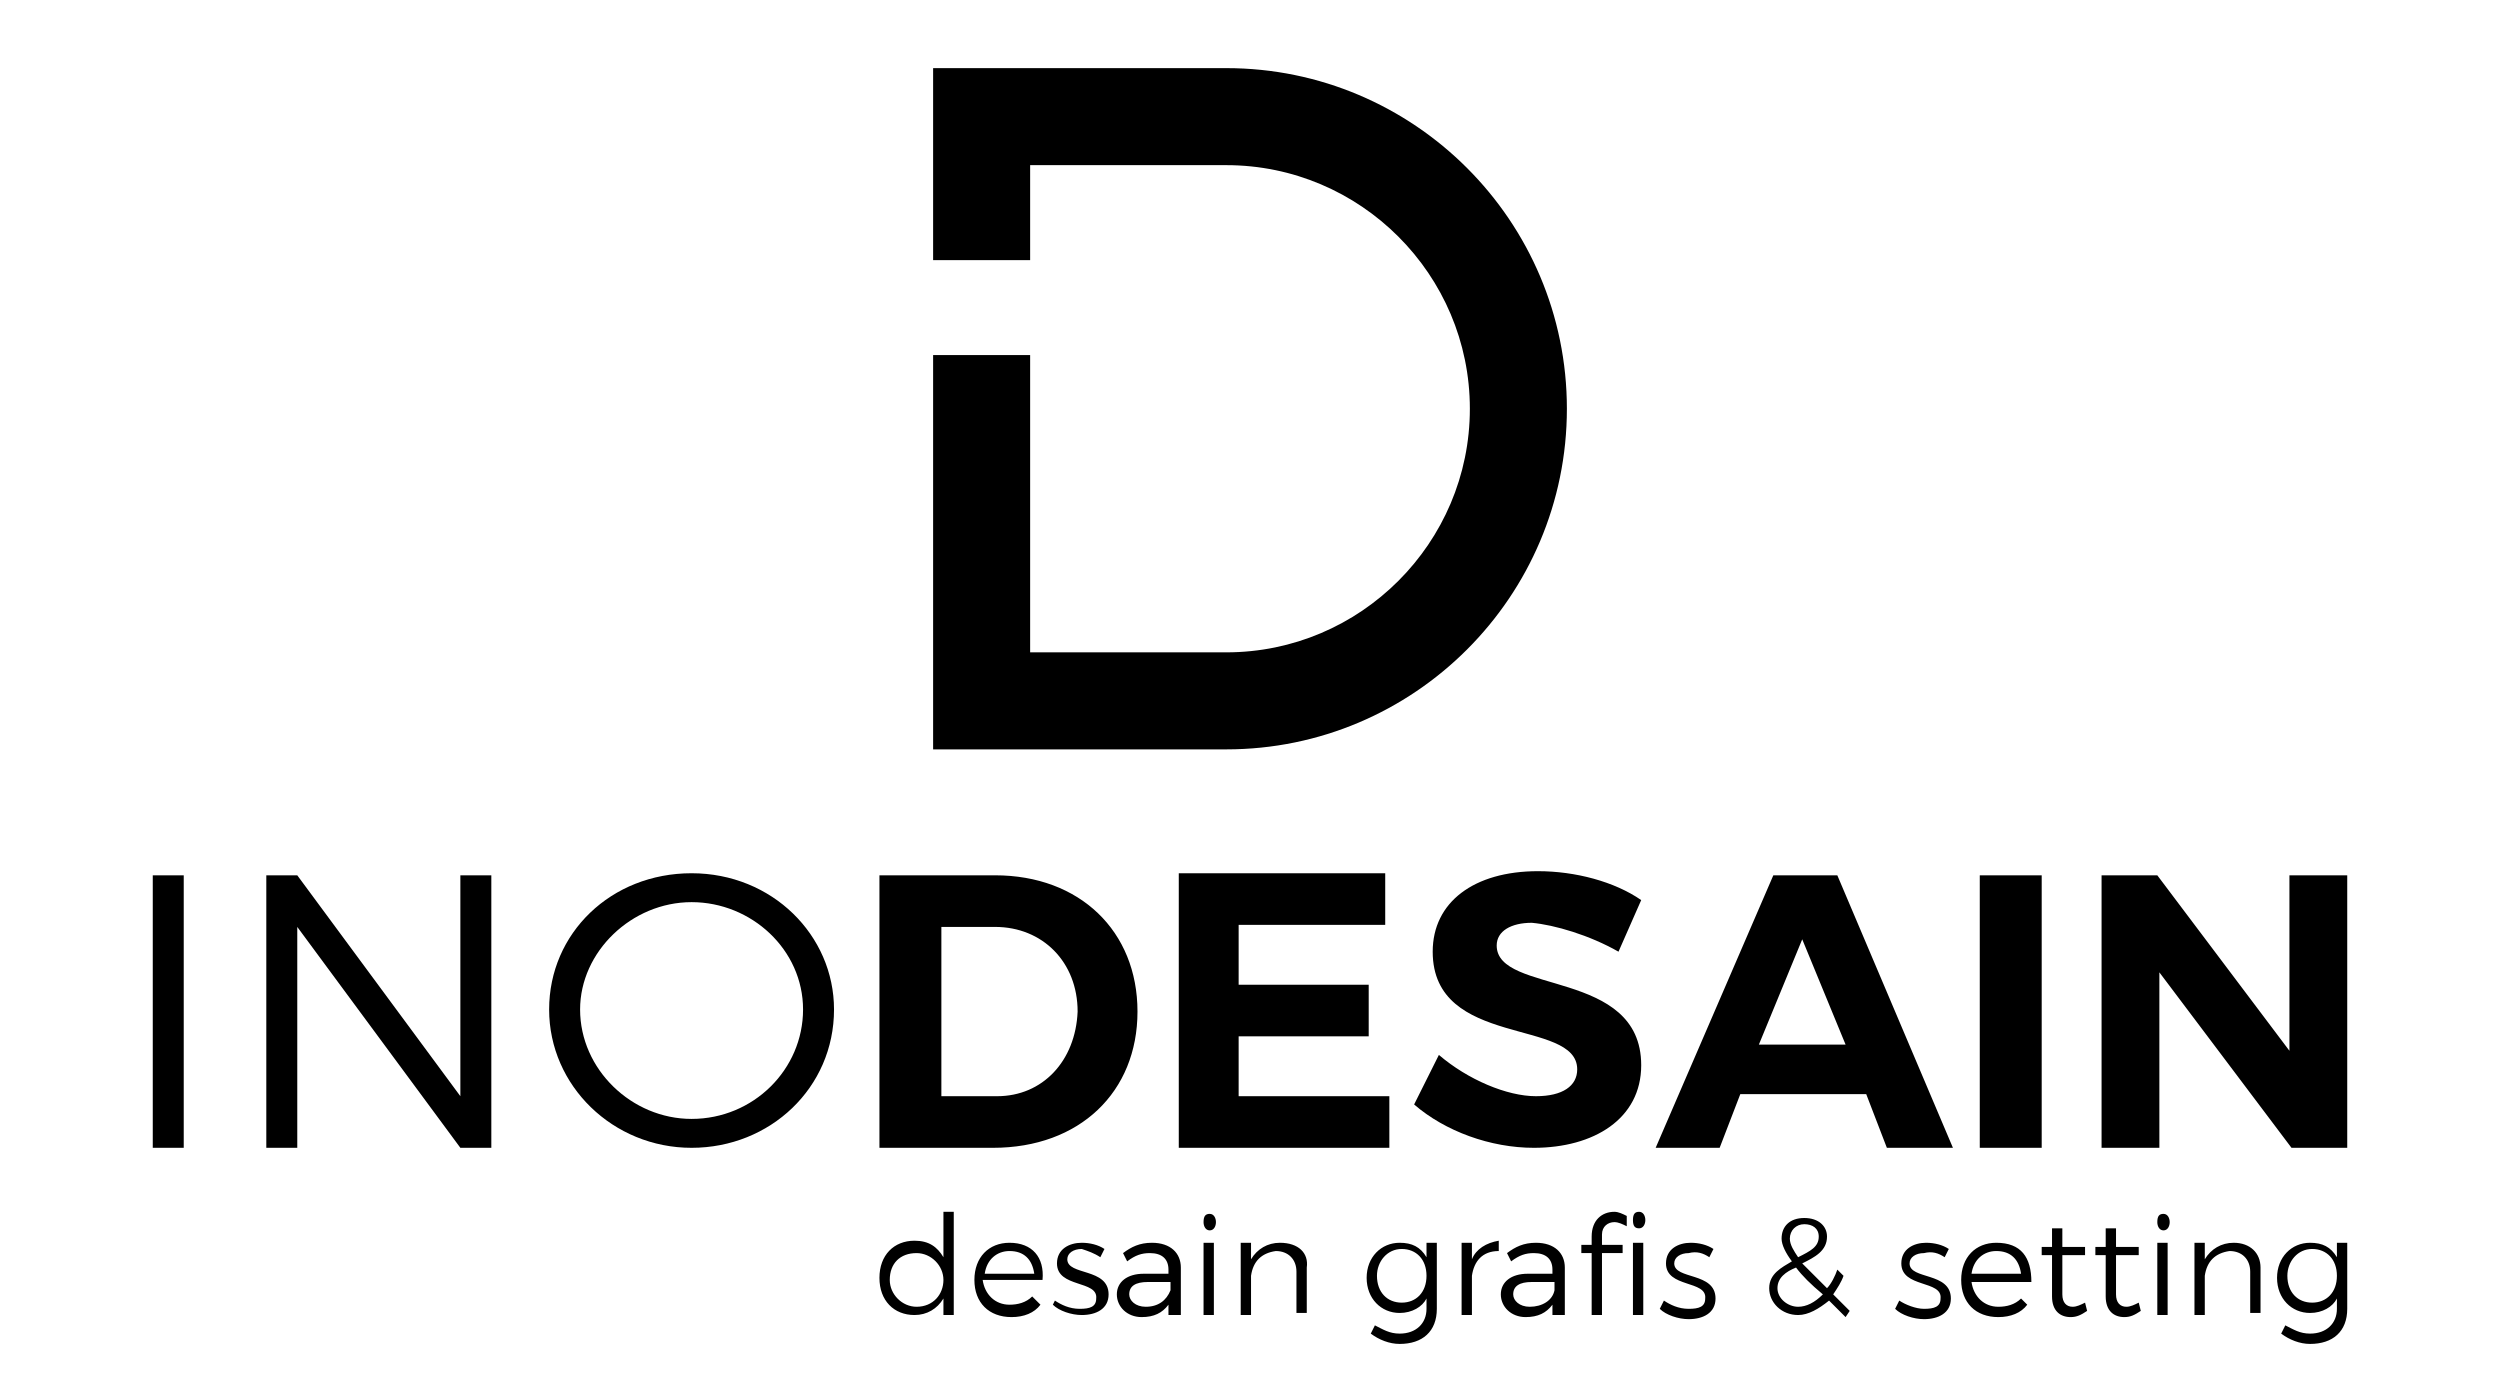
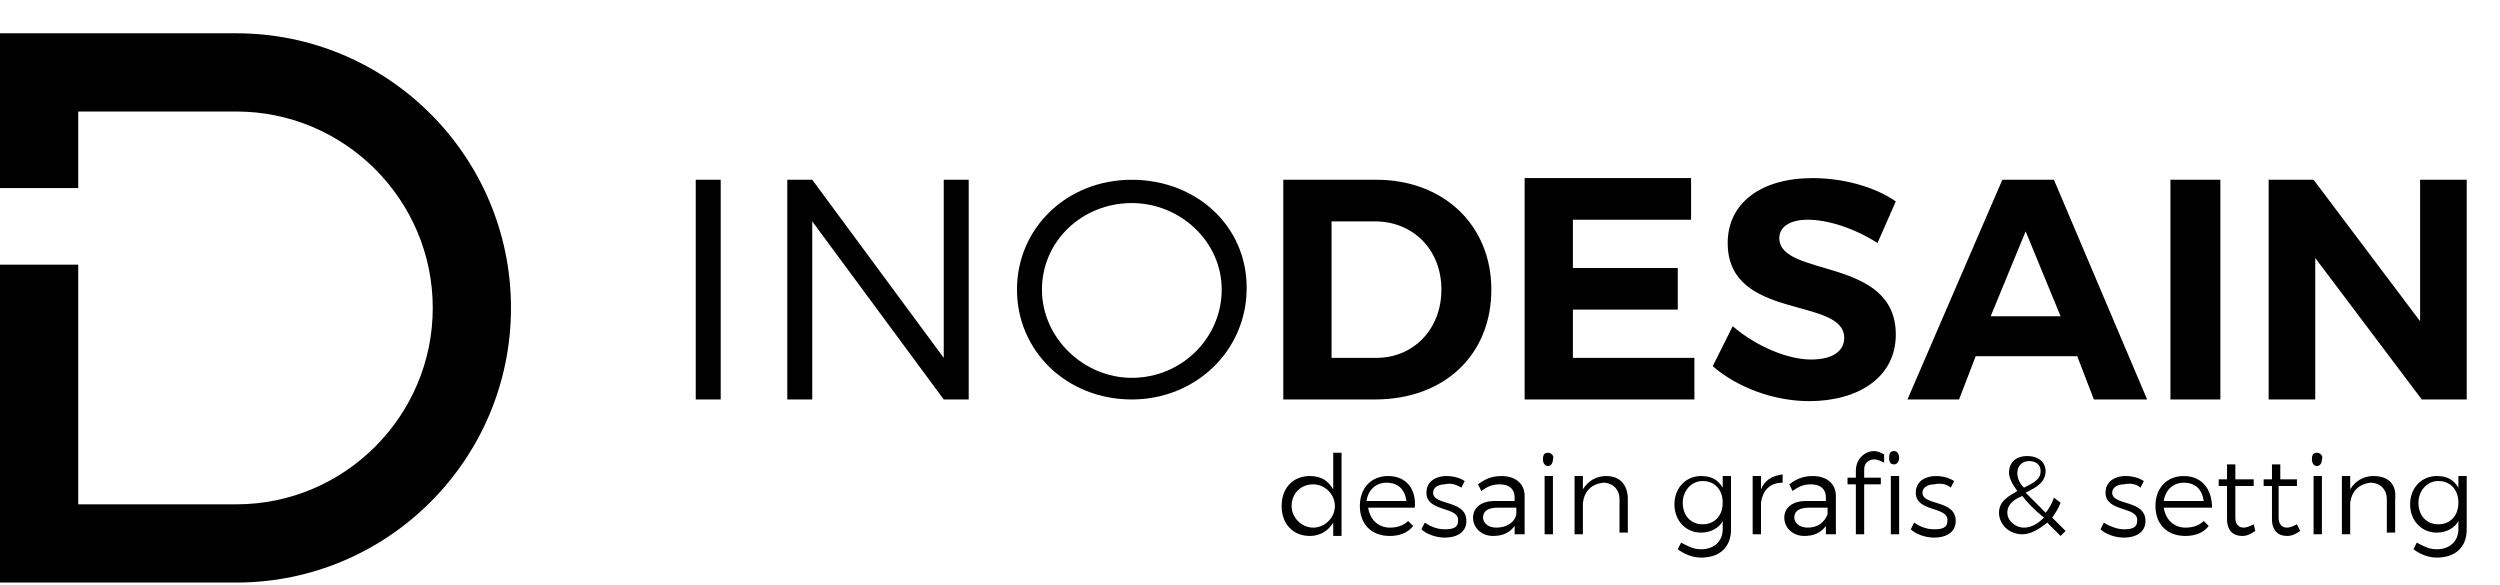
- <svg xmlns="http://www.w3.org/2000/svg" version="1.1" id="Layer_1" x="0px" y="0px" viewBox="0 0 121.1 66.7" enable-background="new 0 0 121.1 66.7" xml:space="preserve">
-   <g>
-     <path d="M112,63.1c-0.7,0-1.2-0.5-1.2-1.3c0-0.7,0.5-1.3,1.2-1.3c0.7,0,1.2,0.5,1.2,1.3C113.2,62.6,112.7,63.1,112,63.1    M113.2,60.2v0.7c-0.3-0.5-0.7-0.7-1.3-0.7c-0.9,0-1.6,0.7-1.6,1.7c0,1,0.7,1.7,1.6,1.7c0.6,0,1.1-0.3,1.3-0.7v0.5   c0,0.7-0.5,1.2-1.3,1.2c-0.5,0-0.8-0.2-1.2-0.4l-0.2,0.4c0.4,0.3,0.9,0.5,1.4,0.5c1.1,0,1.8-0.6,1.8-1.7v-3.2H113.2z M108.2,60.2   c-0.6,0-1.1,0.3-1.4,0.8v-0.8h-0.5v3.5h0.5v-1.9c0.1-0.7,0.5-1.1,1.2-1.2c0.6,0,1,0.4,1,1v2h0.5v-2.2   C109.5,60.7,109,60.2,108.2,60.2z M104.5,60.2v3.5h0.5v-3.5H104.5z M104.8,58.8c-0.2,0-0.3,0.1-0.3,0.4c0,0.2,0.1,0.4,0.3,0.4   c0.2,0,0.3-0.2,0.3-0.4C105.1,59,105,58.8,104.8,58.8z M103.6,63.1c-0.2,0.1-0.4,0.2-0.6,0.2c-0.3,0-0.5-0.2-0.5-0.6v-1.9h1.1v-0.4   h-1.1v-0.9H102v0.9h-0.5v0.4h0.5v2c0,0.7,0.4,1,0.9,1c0.3,0,0.5-0.1,0.8-0.3L103.6,63.1z M101,63.1c-0.2,0.1-0.4,0.2-0.6,0.2   c-0.3,0-0.5-0.2-0.5-0.6v-1.9h1.1v-0.4h-1.1v-0.9h-0.5v0.9h-0.5v0.4h0.5v2c0,0.7,0.4,1,0.9,1c0.3,0,0.5-0.1,0.8-0.3L101,63.1z    M95.5,61.7c0.1-0.7,0.6-1.1,1.2-1.1c0.7,0,1.1,0.4,1.2,1.1H95.5z M96.7,60.2c-1,0-1.7,0.7-1.7,1.8s0.7,1.8,1.8,1.8   c0.6,0,1.1-0.2,1.4-0.6l-0.3-0.3c-0.3,0.3-0.7,0.4-1.1,0.4c-0.7,0-1.2-0.5-1.3-1.2h2.9C98.4,60.9,97.9,60.2,96.7,60.2z M94.2,60.9   l0.2-0.4c-0.3-0.2-0.7-0.3-1.1-0.3c-0.6,0-1.2,0.3-1.2,1c0,1.2,2,0.8,1.9,1.7c0,0.4-0.3,0.5-0.8,0.5c-0.4,0-0.9-0.2-1.2-0.4   l-0.2,0.4c0.3,0.3,0.9,0.5,1.4,0.5c0.7,0,1.3-0.3,1.3-1c0-1.3-2-0.9-2-1.7c0-0.3,0.3-0.5,0.7-0.5C93.6,60.6,93.9,60.7,94.2,60.9z    M87.1,63.3c-0.5,0-1-0.4-1-0.9c0-0.5,0.4-0.8,0.9-1c0.3,0.4,0.7,0.8,1.3,1.3C87.9,63.1,87.5,63.3,87.1,63.3z M86.7,60   c0-0.4,0.3-0.7,0.7-0.7c0.4,0,0.7,0.2,0.7,0.6c0,0.5-0.4,0.7-1,1C86.9,60.6,86.7,60.3,86.7,60z M89.6,63.5l-0.8-0.8   c0.2-0.3,0.4-0.6,0.5-0.9L89,61.5c-0.1,0.3-0.3,0.7-0.5,0.9c-0.5-0.5-0.9-0.9-1.2-1.2c0.6-0.3,1.2-0.6,1.2-1.3   c0-0.5-0.4-0.9-1.1-0.9c-0.7,0-1.1,0.4-1.1,1c0,0.3,0.2,0.7,0.5,1.1c-0.5,0.3-1.1,0.6-1.1,1.3c0,0.7,0.6,1.3,1.4,1.3   c0.5,0,1-0.3,1.5-0.7l0.8,0.8L89.6,63.5z M82.8,60.9l0.2-0.4c-0.3-0.2-0.7-0.3-1.1-0.3c-0.6,0-1.2,0.3-1.2,1c0,1.2,2,0.8,1.9,1.7   c0,0.4-0.3,0.5-0.8,0.5s-0.9-0.2-1.2-0.4l-0.2,0.4c0.3,0.3,0.9,0.5,1.4,0.5c0.7,0,1.3-0.3,1.3-1c0-1.3-2-0.9-2-1.7   c0-0.3,0.3-0.5,0.7-0.5C82.2,60.6,82.5,60.7,82.8,60.9z M79.1,63.7h0.5v-3.5h-0.5V63.7z M79.4,59.5c0.2,0,0.3-0.2,0.3-0.4   c0-0.2-0.1-0.4-0.3-0.4s-0.3,0.1-0.3,0.4C79.1,59.4,79.2,59.5,79.4,59.5z M77.1,59.9v0.4h-0.5v0.4h0.5v3h0.5v-3h1v-0.4h-1v-0.5   c0-0.4,0.3-0.6,0.6-0.6c0.2,0,0.4,0.1,0.6,0.2l0-0.5c-0.2-0.1-0.4-0.2-0.6-0.2C77.6,58.7,77.1,59.1,77.1,59.9z M74.1,63.3   c-0.5,0-0.8-0.3-0.8-0.6c0-0.4,0.3-0.6,0.9-0.6h1.1v0.4C75.2,63,74.7,63.3,74.1,63.3z M75.8,63.7l0-2.3c0-0.7-0.5-1.2-1.4-1.2   c-0.6,0-1,0.2-1.4,0.5l0.2,0.4c0.4-0.3,0.7-0.4,1.1-0.4c0.6,0,0.9,0.3,0.9,0.8v0.2h-1.2c-0.8,0-1.3,0.4-1.3,1   c0,0.6,0.5,1.1,1.2,1.1c0.6,0,1-0.2,1.3-0.6v0.5H75.8z M71.3,61v-0.8h-0.5v3.5h0.5v-1.9c0.1-0.7,0.5-1.2,1.3-1.2v-0.5   C72,60.2,71.5,60.5,71.3,61z M67.9,63.1c-0.7,0-1.2-0.5-1.2-1.3c0-0.7,0.5-1.3,1.2-1.3c0.7,0,1.2,0.5,1.2,1.3   C69.1,62.6,68.6,63.1,67.9,63.1z M69.1,60.2v0.7c-0.3-0.5-0.7-0.7-1.3-0.7c-0.9,0-1.6,0.7-1.6,1.7c0,1,0.7,1.7,1.6,1.7   c0.6,0,1.1-0.3,1.3-0.7v0.5c0,0.7-0.5,1.2-1.3,1.2c-0.5,0-0.8-0.2-1.2-0.4l-0.2,0.4c0.4,0.3,0.9,0.5,1.4,0.5c1.1,0,1.8-0.6,1.8-1.7   v-3.2H69.1z M62,60.2c-0.6,0-1.1,0.3-1.4,0.8v-0.8h-0.5v3.5h0.5v-1.9c0.1-0.7,0.5-1.1,1.2-1.2c0.6,0,1,0.4,1,1v2h0.5v-2.2   C63.4,60.7,62.9,60.2,62,60.2z M58.3,60.2v3.5h0.5v-3.5H58.3z M58.6,58.8c-0.2,0-0.3,0.1-0.3,0.4c0,0.2,0.1,0.4,0.3,0.4   s0.3-0.2,0.3-0.4C58.9,59,58.8,58.8,58.6,58.8z M55.5,63.3c-0.5,0-0.8-0.3-0.8-0.6c0-0.4,0.3-0.6,0.9-0.6h1.1v0.4   C56.5,63,56.1,63.3,55.5,63.3z M57.2,63.7l0-2.3c0-0.7-0.5-1.2-1.4-1.2c-0.6,0-1,0.2-1.4,0.5l0.2,0.4c0.4-0.3,0.7-0.4,1.1-0.4   c0.6,0,0.9,0.3,0.9,0.8v0.2h-1.2c-0.8,0-1.3,0.4-1.3,1c0,0.6,0.5,1.1,1.2,1.1c0.6,0,1-0.2,1.3-0.6v0.5H57.2z M53.3,60.9l0.2-0.4   c-0.3-0.2-0.7-0.3-1.1-0.3c-0.6,0-1.2,0.3-1.2,1c0,1.2,2,0.8,1.9,1.7c0,0.4-0.3,0.5-0.8,0.5s-0.9-0.2-1.2-0.4L51,63.2   c0.3,0.3,0.9,0.5,1.4,0.5c0.7,0,1.3-0.3,1.3-1c0-1.3-2-0.9-2-1.7c0-0.3,0.3-0.5,0.7-0.5C52.7,60.6,53,60.7,53.3,60.9z M47.7,61.7   c0.1-0.7,0.6-1.1,1.2-1.1c0.7,0,1.1,0.4,1.2,1.1H47.7z M48.9,60.2c-1,0-1.7,0.7-1.7,1.8s0.7,1.8,1.8,1.8c0.6,0,1.1-0.2,1.4-0.6   L50,62.8c-0.3,0.3-0.7,0.4-1.1,0.4c-0.7,0-1.2-0.5-1.3-1.2h2.9C50.6,60.9,50,60.2,48.9,60.2z M44.4,63.3c-0.7,0-1.3-0.6-1.3-1.3   c0-0.8,0.5-1.3,1.3-1.3c0.7,0,1.3,0.6,1.3,1.3C45.7,62.7,45.2,63.3,44.4,63.3z M45.7,58.7v2.2c-0.3-0.5-0.7-0.8-1.4-0.8   c-1,0-1.7,0.7-1.7,1.8c0,1.1,0.7,1.8,1.7,1.8c0.6,0,1.1-0.3,1.4-0.8v0.8h0.5v-5H45.7z" />
-     <path d="M33.5,43.7c2.9,0,5.4,2.3,5.4,5.2c0,2.9-2.4,5.3-5.4,5.3c-2.9,0-5.4-2.4-5.4-5.3C28.1,46.1,30.6,43.7,33.5,43.7 M33.5,42.3   c-3.9,0-6.9,2.9-6.9,6.6c0,3.7,3.1,6.7,6.9,6.7c3.8,0,6.9-2.9,6.9-6.7C40.4,45.3,37.4,42.3,33.5,42.3z M12.9,42.4v13.2h1.5V44.9   l7.9,10.7h1.5V42.4h-1.5v10.7l-7.9-10.7H12.9z M7.4,42.4v13.2h1.5V42.4H7.4z" />
-     <path d="M101.8,42.4v13.2h2.8v-8.5l6.4,8.5h2.7V42.4h-2.8v8.5l-6.4-8.5H101.8z M95.9,42.4v13.2h3V42.4H95.9z M85.2,50.6l2.1-5.1   l2.1,5.1H85.2z M91.4,55.6h3.2l-5.6-13.2h-3.1l-5.7,13.2h3.1l1-2.6h6.1L91.4,55.6z M78.4,46.1l1.1-2.5c-1.3-0.9-3.2-1.4-5-1.4   c-3.1,0-5.1,1.5-5.1,3.9c0,4.7,7,3.2,7,5.7c0,0.8-0.7,1.3-2,1.3c-1.4,0-3.3-0.8-4.7-2l-1.2,2.4c1.5,1.3,3.7,2.1,5.8,2.1   c2.9,0,5.2-1.4,5.2-4c0-4.7-7-3.4-7-5.8c0-0.7,0.7-1.1,1.7-1.1C75.3,44.8,77,45.3,78.4,46.1z M57.1,42.4v13.2h10.2v-2.5h-7.3v-2.9   h6.3v-2.5h-6.3v-2.9h7.1v-2.5H57.1z M48.3,53.1h-2.7v-8.2h2.6c2.3,0,4,1.7,4,4.1C52.1,51.4,50.5,53.1,48.3,53.1z M48.2,42.4h-5.6   v13.2h5.5c4.2,0,7-2.7,7-6.6C55.1,45.1,52.3,42.4,48.2,42.4z" />
-   </g>
-   <path fill-rule="evenodd" clip-rule="evenodd" d="M49.9,8h9.5c6.5,0,11.8,5.3,11.8,11.8c0,6.5-5.3,11.8-11.8,11.8h-9.5  c0-4.8,0-9.6,0-14.4h-4.7c0,6.4,0,12.7,0,19.1h14.2c9.1,0,16.5-7.4,16.5-16.5c0-9.1-7.4-16.5-16.5-16.5H45.2v9.3h4.7V8z" />
+ <svg xmlns="http://www.w3.org/2000/svg" version="1.1" id="Layer_1" x="0px" y="0px" viewBox="0 0 150.2 35.1" enable-background="new 0 0 150.2 35.1" xml:space="preserve">
+   <path d="M146.5,31.5c-0.7,0-1.2-0.5-1.2-1.3c0-0.7,0.5-1.3,1.2-1.3c0.7,0,1.2,0.5,1.2,1.3C147.7,31,147.2,31.5,146.5,31.5   M147.7,28.6v0.7c-0.3-0.5-0.7-0.7-1.3-0.7c-0.9,0-1.6,0.7-1.6,1.7c0,1,0.7,1.7,1.6,1.7c0.6,0,1.1-0.3,1.3-0.7v0.5  c0,0.7-0.5,1.2-1.3,1.2c-0.5,0-0.8-0.2-1.2-0.4l-0.2,0.4c0.4,0.3,0.9,0.5,1.4,0.5c1.1,0,1.8-0.6,1.8-1.7v-3.2H147.7z M142.6,28.6  c-0.6,0-1.1,0.3-1.4,0.8v-0.8h-0.5v3.5h0.5v-1.9c0.1-0.7,0.5-1.1,1.2-1.2c0.6,0,1,0.4,1,1v2h0.5V30C144,29.1,143.5,28.6,142.6,28.6z   M139,28.6v3.5h0.5v-3.5H139z M139.2,27.2c-0.2,0-0.3,0.1-0.3,0.4c0,0.2,0.1,0.4,0.3,0.4c0.2,0,0.3-0.2,0.3-0.4  C139.6,27.4,139.4,27.2,139.2,27.2z M138,31.5c-0.2,0.1-0.4,0.2-0.6,0.2c-0.3,0-0.5-0.2-0.5-0.6v-1.9h1.1v-0.4H137v-0.9h-0.5v0.9  H136v0.4h0.5v2c0,0.7,0.4,1,0.9,1c0.3,0,0.5-0.1,0.8-0.3L138,31.5z M135.4,31.5c-0.2,0.1-0.4,0.2-0.6,0.2c-0.3,0-0.5-0.2-0.5-0.6  v-1.9h1.1v-0.4h-1.1v-0.9h-0.5v0.9h-0.5v0.4h0.5v2c0,0.7,0.4,1,0.9,1c0.3,0,0.5-0.1,0.8-0.3L135.4,31.5z M130,30.1  c0.1-0.7,0.6-1.1,1.2-1.1c0.7,0,1.1,0.4,1.2,1.1H130z M131.2,28.6c-1,0-1.7,0.7-1.7,1.8s0.7,1.8,1.8,1.8c0.6,0,1.1-0.2,1.4-0.6  l-0.3-0.3c-0.3,0.3-0.7,0.4-1.1,0.4c-0.7,0-1.2-0.5-1.3-1.2h2.9C132.9,29.4,132.3,28.6,131.2,28.6z M128.6,29.3l0.2-0.4  c-0.3-0.2-0.7-0.3-1.1-0.3c-0.6,0-1.2,0.3-1.2,1c0,1.2,2,0.8,1.9,1.7c0,0.4-0.3,0.5-0.8,0.5c-0.4,0-0.9-0.2-1.2-0.4l-0.2,0.4  c0.3,0.3,0.9,0.5,1.4,0.5c0.7,0,1.3-0.3,1.3-1c0-1.3-2-0.9-2-1.7c0-0.3,0.3-0.5,0.7-0.5C128,29,128.4,29.1,128.6,29.3z M121.6,31.7  c-0.5,0-1-0.4-1-0.9c0-0.5,0.4-0.8,0.9-1c0.3,0.4,0.7,0.8,1.3,1.3C122.4,31.5,122,31.7,121.6,31.7z M121.2,28.4  c0-0.4,0.3-0.7,0.7-0.7c0.4,0,0.7,0.2,0.7,0.6c0,0.5-0.4,0.7-1,1C121.3,29,121.2,28.7,121.2,28.4z M124.1,31.9l-0.8-0.8  c0.2-0.3,0.4-0.6,0.5-0.9l-0.4-0.3c-0.1,0.3-0.3,0.7-0.5,0.9c-0.5-0.5-0.9-0.9-1.2-1.2c0.6-0.3,1.2-0.6,1.2-1.3  c0-0.5-0.4-0.9-1.1-0.9c-0.7,0-1.1,0.4-1.1,1c0,0.3,0.2,0.7,0.5,1.1c-0.5,0.3-1.1,0.6-1.1,1.3c0,0.7,0.6,1.3,1.4,1.3  c0.5,0,1-0.3,1.5-0.7l0.8,0.8L124.1,31.9z M117.2,29.3l0.2-0.4c-0.3-0.2-0.7-0.3-1.1-0.3c-0.6,0-1.2,0.3-1.2,1c0,1.2,2,0.8,1.9,1.7  c0,0.4-0.3,0.5-0.8,0.5s-0.9-0.2-1.2-0.4l-0.2,0.4c0.3,0.3,0.9,0.5,1.4,0.5c0.7,0,1.3-0.3,1.3-1c0-1.3-2-0.9-2-1.7  c0-0.3,0.3-0.5,0.7-0.5C116.6,29,117,29.1,117.2,29.3z M113.6,32.1h0.5v-3.5h-0.5V32.1z M113.8,27.9c0.2,0,0.3-0.2,0.3-0.4  c0-0.2-0.1-0.4-0.3-0.4s-0.3,0.1-0.3,0.4C113.5,27.8,113.6,27.9,113.8,27.9z M111.5,28.3v0.4h-0.5v0.4h0.5v3h0.5v-3h1v-0.4h-1v-0.5  c0-0.4,0.3-0.6,0.6-0.6c0.2,0,0.4,0.1,0.6,0.2l0-0.5c-0.2-0.1-0.4-0.2-0.6-0.2C112.1,27.1,111.5,27.5,111.5,28.3z M108.6,31.7  c-0.5,0-0.8-0.3-0.8-0.6c0-0.4,0.3-0.6,0.9-0.6h1.1v0.4C109.6,31.4,109.2,31.7,108.6,31.7z M110.3,32.1l0-2.3c0-0.7-0.5-1.2-1.4-1.2  c-0.6,0-1,0.2-1.4,0.5l0.2,0.4c0.4-0.3,0.7-0.4,1.1-0.4c0.6,0,0.9,0.3,0.9,0.8v0.2h-1.2c-0.8,0-1.3,0.4-1.3,1c0,0.6,0.5,1.1,1.2,1.1  c0.6,0,1-0.2,1.3-0.6v0.5H110.3z M105.8,29.4v-0.8h-0.5v3.5h0.5v-1.9c0.1-0.7,0.5-1.2,1.3-1.2v-0.5C106.4,28.6,106,28.9,105.8,29.4z   M102.3,31.5c-0.7,0-1.2-0.5-1.2-1.3c0-0.7,0.5-1.3,1.2-1.3c0.7,0,1.2,0.5,1.2,1.3C103.5,31,103,31.5,102.3,31.5z M103.5,28.6v0.7  c-0.3-0.5-0.7-0.7-1.3-0.7c-0.9,0-1.6,0.7-1.6,1.7c0,1,0.7,1.7,1.6,1.7c0.6,0,1.1-0.3,1.3-0.7v0.5c0,0.7-0.5,1.2-1.3,1.2  c-0.5,0-0.8-0.2-1.2-0.4l-0.2,0.4c0.4,0.3,0.9,0.5,1.4,0.5c1.1,0,1.8-0.6,1.8-1.7v-3.2H103.5z M96.5,28.6c-0.6,0-1.1,0.3-1.4,0.8  v-0.8h-0.5v3.5h0.5v-1.9c0.1-0.7,0.5-1.1,1.2-1.2c0.6,0,1,0.4,1,1v2h0.5V30C97.8,29.1,97.3,28.6,96.5,28.6z M92.8,28.6v3.5h0.5v-3.5  H92.8z M93,27.2c-0.2,0-0.3,0.1-0.3,0.4c0,0.2,0.1,0.4,0.3,0.4s0.3-0.2,0.3-0.4C93.4,27.4,93.2,27.2,93,27.2z M89.9,31.7  c-0.5,0-0.8-0.3-0.8-0.6c0-0.4,0.3-0.6,0.9-0.6h1.1v0.4C91,31.4,90.5,31.7,89.9,31.7z M91.6,32.1l0-2.3c0-0.7-0.5-1.2-1.4-1.2  c-0.6,0-1,0.2-1.4,0.5l0.2,0.4c0.4-0.3,0.7-0.4,1.1-0.4c0.6,0,0.9,0.3,0.9,0.8v0.2h-1.2c-0.8,0-1.3,0.4-1.3,1c0,0.6,0.5,1.1,1.2,1.1  c0.6,0,1-0.2,1.3-0.6v0.5H91.6z M87.8,29.3l0.2-0.4c-0.3-0.2-0.7-0.3-1.1-0.3c-0.6,0-1.2,0.3-1.2,1c0,1.2,2,0.8,1.9,1.7  c0,0.4-0.3,0.5-0.8,0.5s-0.9-0.2-1.2-0.4l-0.2,0.4c0.3,0.3,0.9,0.5,1.4,0.5c0.7,0,1.3-0.3,1.3-1c0-1.3-2-0.9-2-1.7  c0-0.3,0.3-0.5,0.7-0.5C87.1,29,87.5,29.1,87.8,29.3z M82.1,30.1c0.1-0.7,0.6-1.1,1.2-1.1c0.7,0,1.1,0.4,1.2,1.1H82.1z M83.4,28.6  c-1,0-1.7,0.7-1.7,1.8s0.7,1.8,1.8,1.8c0.6,0,1.1-0.2,1.4-0.6l-0.3-0.3c-0.3,0.3-0.7,0.4-1.1,0.4c-0.7,0-1.2-0.5-1.3-1.2H85  C85.1,29.4,84.5,28.6,83.4,28.6z M78.9,31.7c-0.7,0-1.3-0.6-1.3-1.3s0.5-1.3,1.3-1.3c0.7,0,1.3,0.6,1.3,1.3S79.6,31.7,78.9,31.7z   M80.1,27.2v2.2c-0.3-0.5-0.7-0.8-1.4-0.8c-1,0-1.7,0.7-1.7,1.8c0,1.1,0.7,1.8,1.7,1.8c0.6,0,1.1-0.3,1.4-0.8v0.8h0.5v-5H80.1z" />
+   <path d="M68,12.2c2.9,0,5.4,2.3,5.4,5.2c0,2.9-2.4,5.3-5.4,5.3c-2.9,0-5.4-2.4-5.4-5.3C62.6,14.5,65,12.2,68,12.2 M68,10.8  c-3.9,0-6.9,2.9-6.9,6.6S64.1,24,68,24c3.8,0,6.9-2.9,6.9-6.7S71.8,10.8,68,10.8z M47.3,10.8V24h1.5V13.3L56.7,24h1.5V10.8h-1.5  v10.7l-7.9-10.7H47.3z M41.8,10.8V24h1.5V10.8H41.8z" />
+   <path d="M136.3,10.8V24h2.8v-8.5l6.4,8.5h2.7V10.8h-2.8v8.5l-6.4-8.5H136.3z M130.4,10.8V24h3V10.8H130.4z M119.6,19l2.1-5.1  l2.1,5.1H119.6z M125.8,24h3.2l-5.6-13.2h-3.1L114.6,24h3.1l1-2.6h6.1L125.8,24z M112.8,14.6l1.1-2.5c-1.3-0.9-3.2-1.4-5-1.4  c-3.1,0-5.1,1.5-5.1,3.9c0,4.7,7,3.2,7,5.7c0,0.8-0.7,1.3-2,1.3c-1.4,0-3.3-0.8-4.7-2l-1.2,2.4c1.5,1.3,3.7,2.1,5.8,2.1  c2.9,0,5.2-1.4,5.2-4c0-4.7-7-3.4-7-5.8c0-0.7,0.7-1.1,1.7-1.1C109.8,13.2,111.4,13.7,112.8,14.6z M91.6,10.8V24h10.2v-2.5h-7.3  v-2.9h6.3v-2.5h-6.3v-2.9h7.1v-2.5H91.6z M82.7,21.5H80v-8.2h2.6c2.3,0,4,1.7,4,4.1C86.6,19.8,84.9,21.5,82.7,21.5z M82.7,10.8h-5.6  V24h5.5c4.2,0,7-2.7,7-6.6C89.6,13.5,86.7,10.8,82.7,10.8z" />
+   <path fill-rule="evenodd" clip-rule="evenodd" d="M4.7,6.7h9.5C20.7,6.7,26,12,26,18.5c0,6.5-5.3,11.8-11.8,11.8H4.7  c0-4.8,0-9.6,0-14.4H0c0,6.4,0,12.7,0,19.1h14.2c9.1,0,16.5-7.4,16.5-16.5C30.7,9.4,23.3,2,14.2,2H0v9.3h4.7V6.7z" />
</svg>
